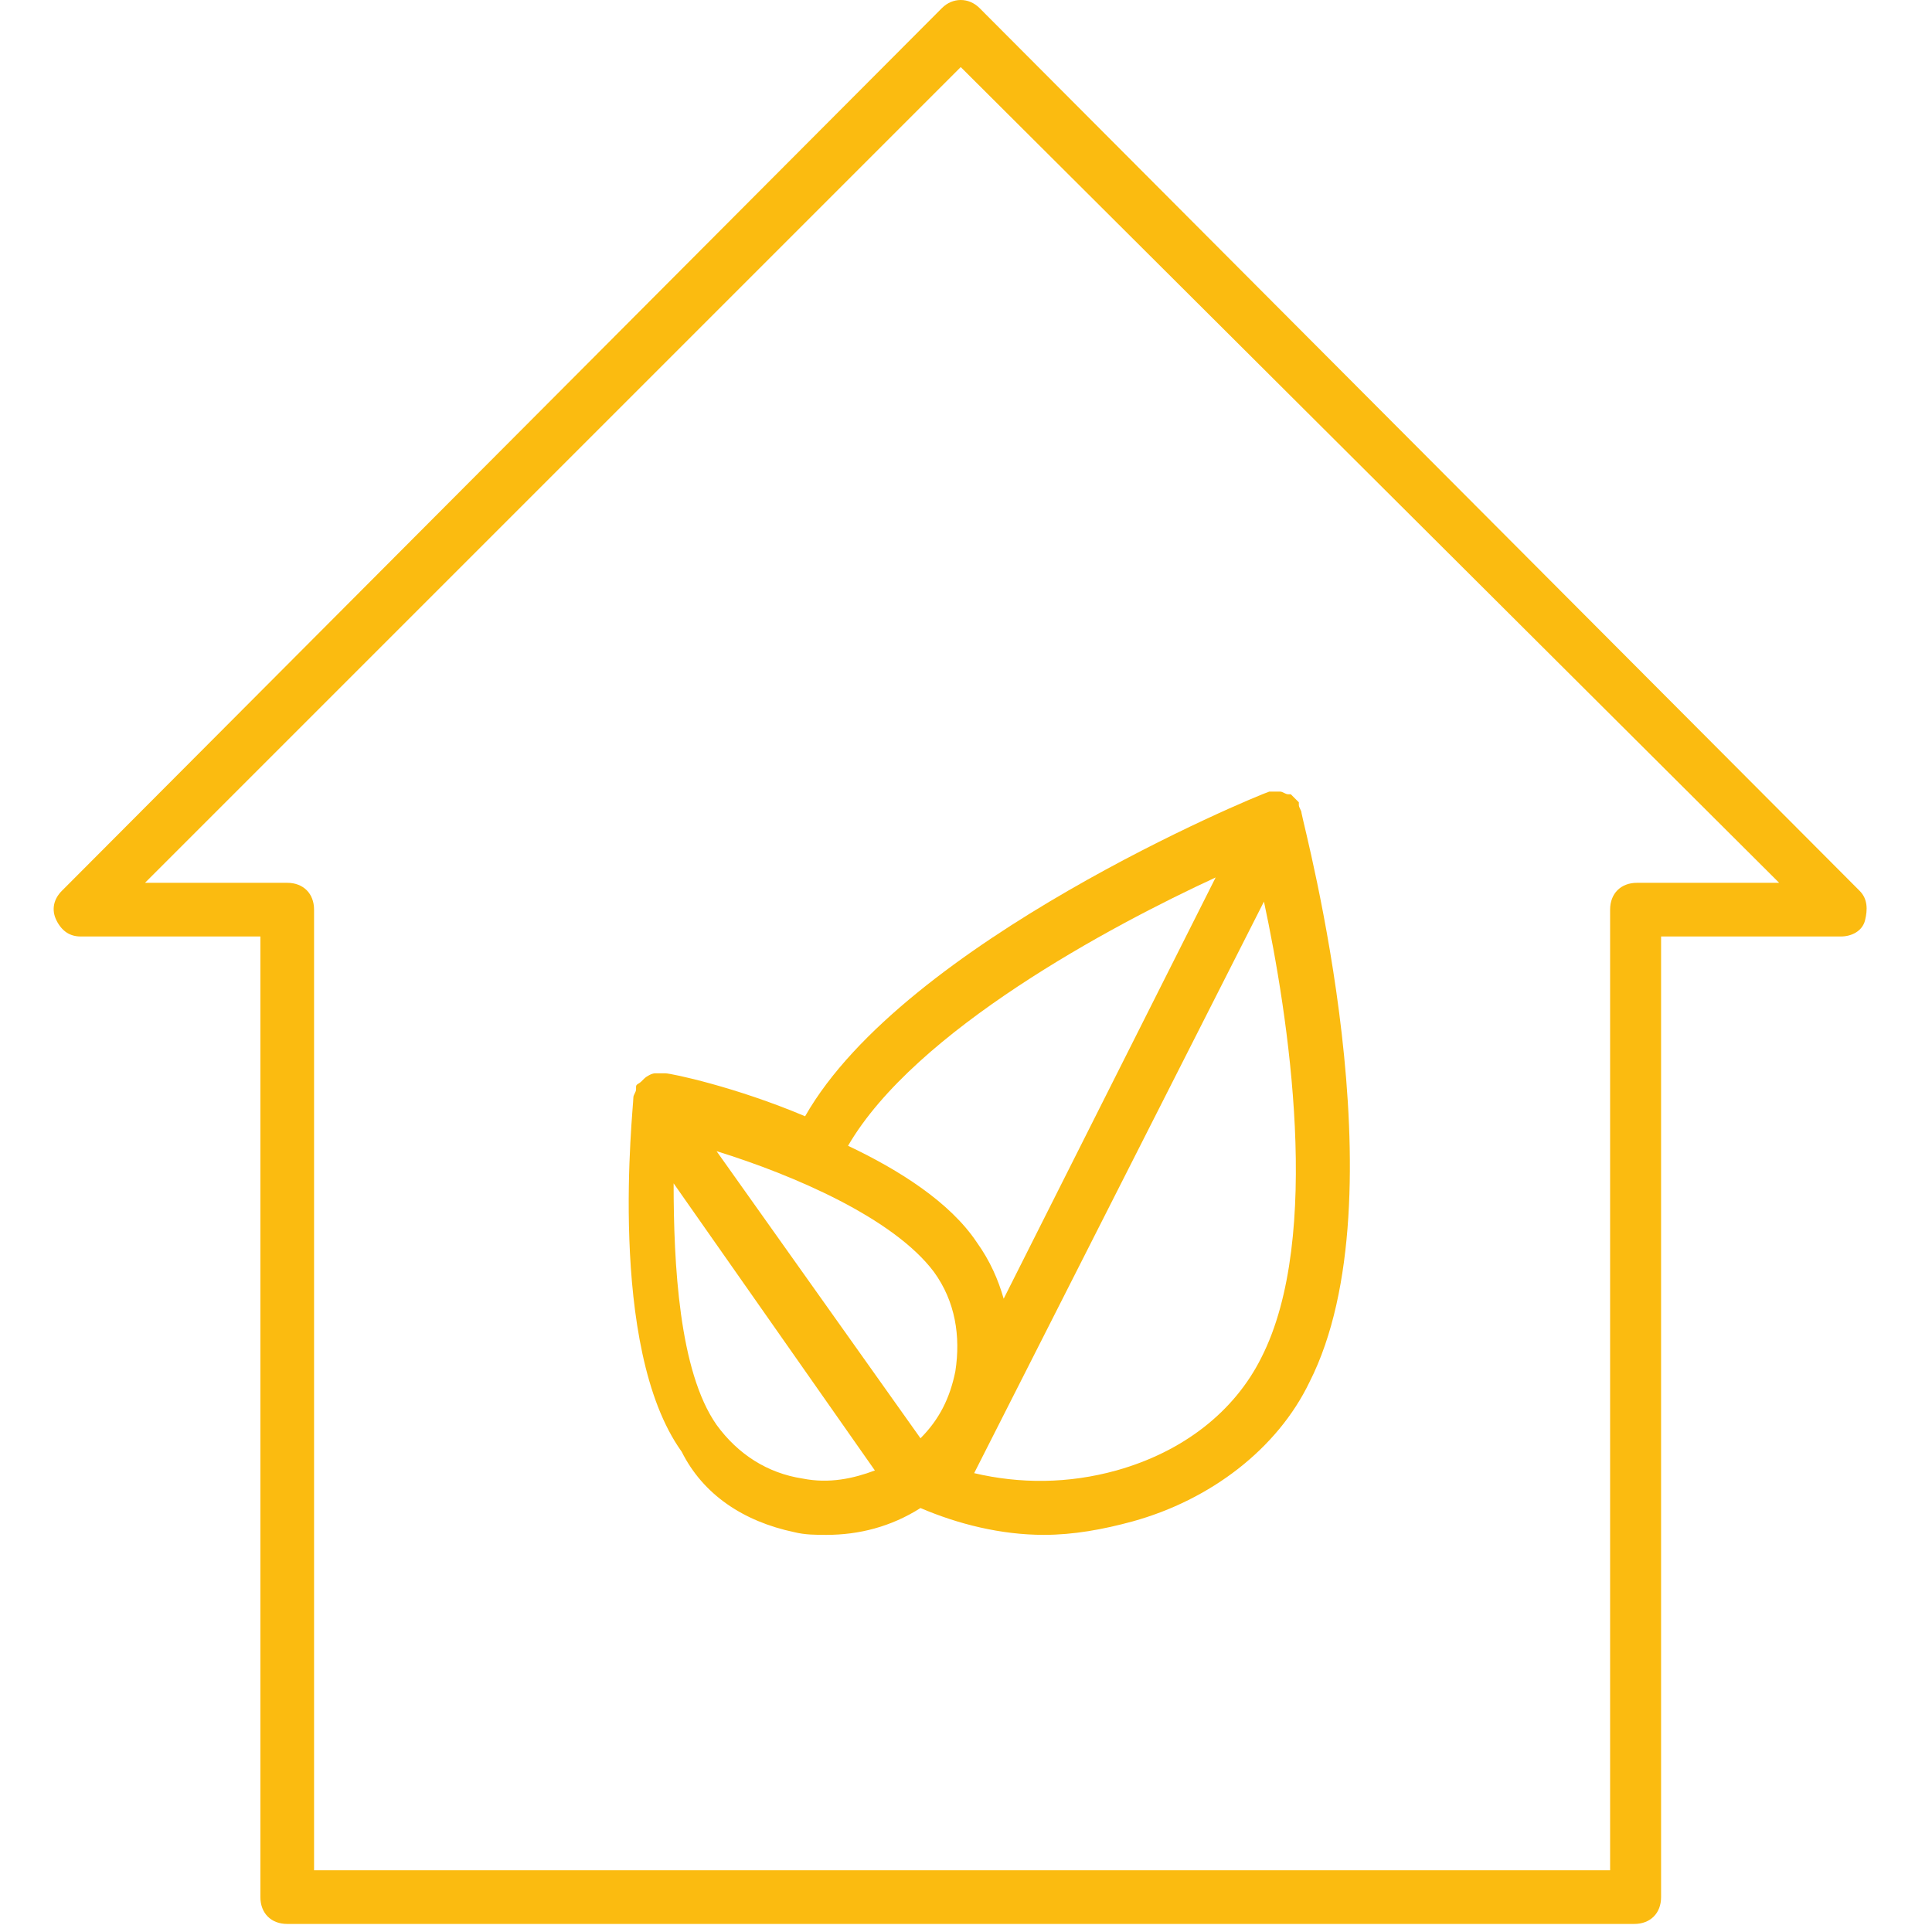
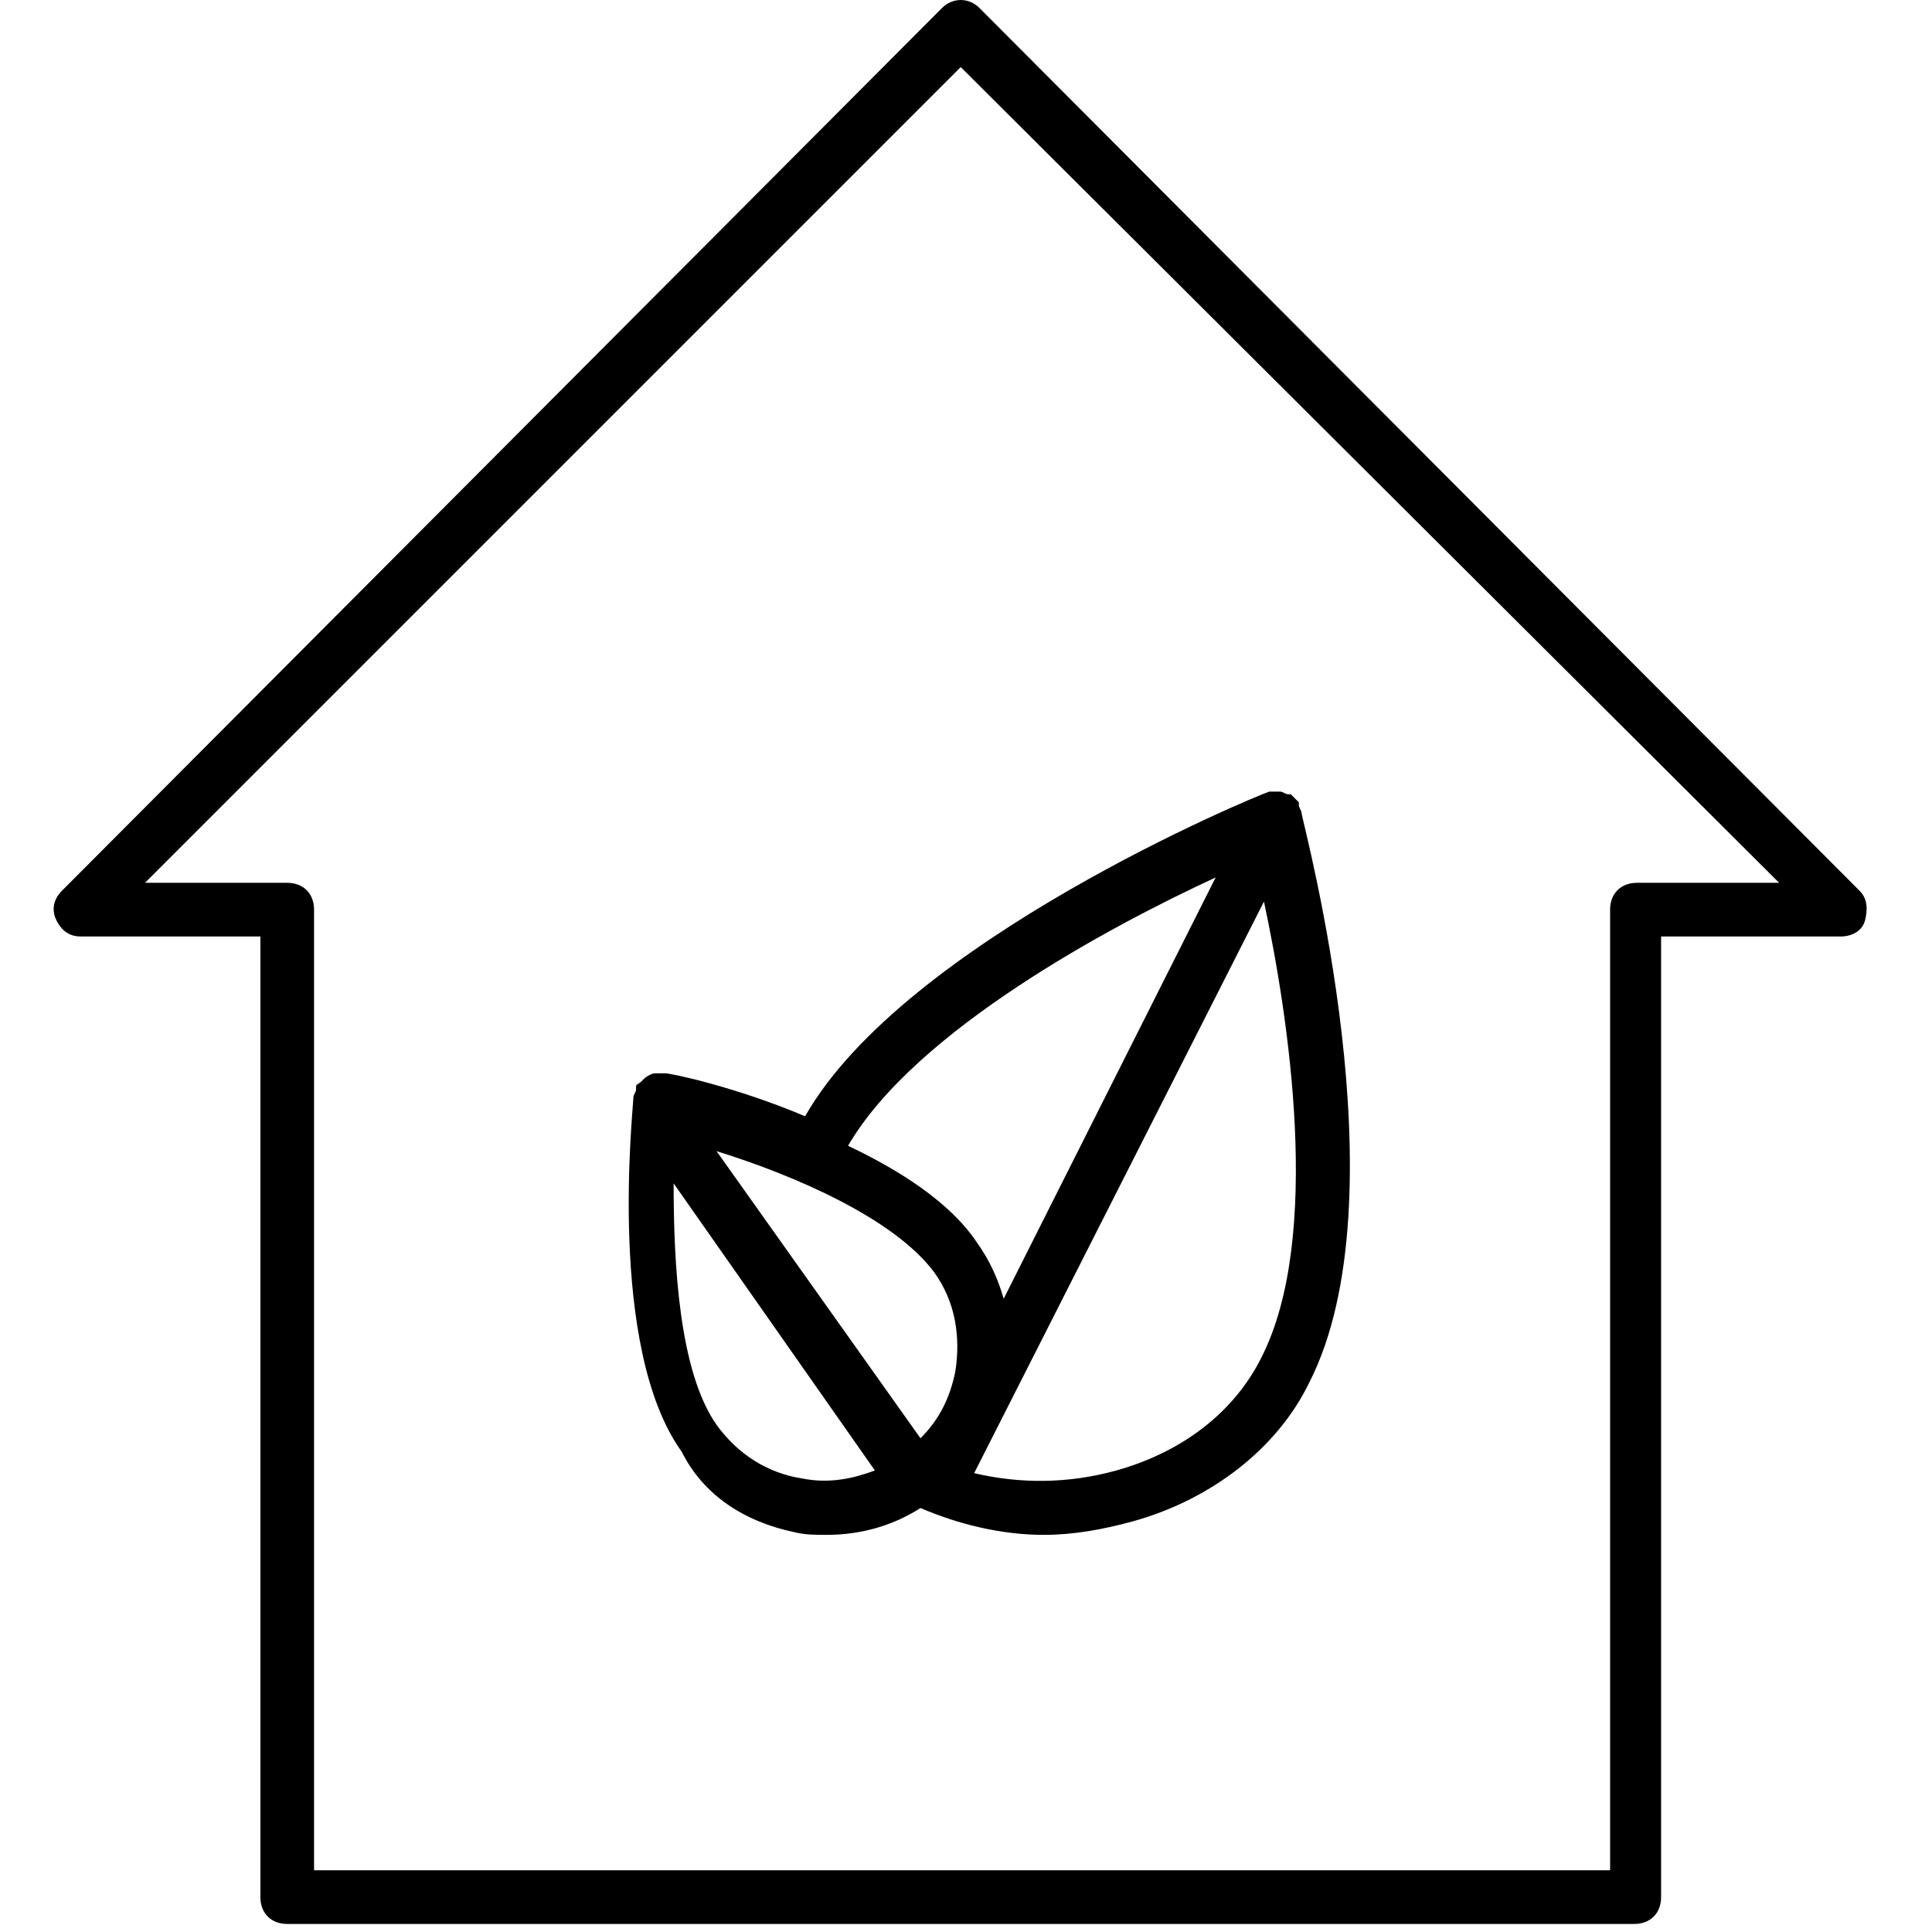
- <svg xmlns="http://www.w3.org/2000/svg" width="72" height="72" viewBox="0 0 72 72">
-   <g fill="#FBBB10" transform="translate(2)">
+ <svg xmlns="http://www.w3.org/2000/svg" viewBox="0 0 72 72">
+   <g transform="translate(2)">
    <path d="M27.604,57.1 C28.004,57.2 28.404,57.2 28.804,57.2 C30.004,57.2 31.204,56.9 32.304,56.2 C33.704,56.8 35.304,57.2 36.904,57.2 C38.004,57.2 39.104,57 40.204,56.7 C43.104,55.9 45.604,54 46.804,51.5 C50.304,44.6 46.604,30.9 46.504,30.3 L46.504,30.3 C46.504,30.2 46.404,30.1 46.404,30 L46.404,29.9 L46.104,29.6 L46.104,29.6 L46.104,29.6 L46.004,29.6 C45.904,29.6 45.804,29.5 45.704,29.5 L45.604,29.5 L45.304,29.5 L45.304,29.5 C44.704,29.7 31.704,35.1 28.004,41.6 C25.404,40.5 23.004,40 22.804,40 L22.804,40 L22.504,40 L22.404,40 C22.304,40 22.104,40.1 22.004,40.2 L22.004,40.2 L22.004,40.2 C22.004,40.2 22.004,40.2 21.904,40.3 C21.804,40.4 21.704,40.4 21.704,40.5 L21.704,40.6 C21.704,40.7 21.604,40.8 21.604,40.9 L21.604,40.9 C21.604,41.3 20.604,50.2 23.404,54.1 C24.204,55.7 25.704,56.7 27.604,57.1 Z M27.904,55.1 C26.604,54.9 25.504,54.2 24.704,53.1 C23.304,51.1 23.104,47.1 23.104,44.1 L30.604,54.8 C29.804,55.1 28.904,55.3 27.904,55.1 Z M32.804,47.4 C33.604,48.5 33.804,49.8 33.604,51.1 C33.404,52.1 33.004,52.9 32.304,53.6 L24.704,42.9 C27.604,43.8 31.304,45.4 32.804,47.4 Z M45.004,50.6 C44.004,52.6 42.104,54.1 39.604,54.8 C37.804,55.3 36.004,55.3 34.304,54.9 L45.104,33.6 C46.004,37.8 47.304,46.1 45.004,50.6 Z M43.304,32.7 L35.404,48.4 C35.204,47.7 34.904,47 34.404,46.3 C33.404,44.8 31.504,43.6 29.604,42.7 C32.104,38.4 39.404,34.5 43.304,32.7 Z" />
    <path d="M1.004,34.9 L7.704,34.9 L7.704,70.7 C7.704,71.3 8.104,71.7 8.704,71.7 L58.904,71.7 C59.504,71.7 59.904,71.3 59.904,70.7 L59.904,34.9 L66.604,34.9 C67.004,34.9 67.404,34.7 67.504,34.3 C67.604,33.9 67.604,33.5 67.304,33.2 L34.504,0.3 C34.104,-0.1 33.504,-0.1 33.104,0.3 L0.304,33.2 C0.004,33.5 -0.096,33.9 0.104,34.3 C0.304,34.7 0.604,34.9 1.004,34.9 Z M33.804,2.5 L64.304,32.9 L59.004,32.9 C58.404,32.9 58.004,33.3 58.004,33.9 L58.004,69.7 L9.704,69.7 L9.704,33.9 C9.704,33.3 9.304,32.9 8.704,32.9 L3.404,32.9 L33.804,2.5 Z" />
  </g>
</svg>
